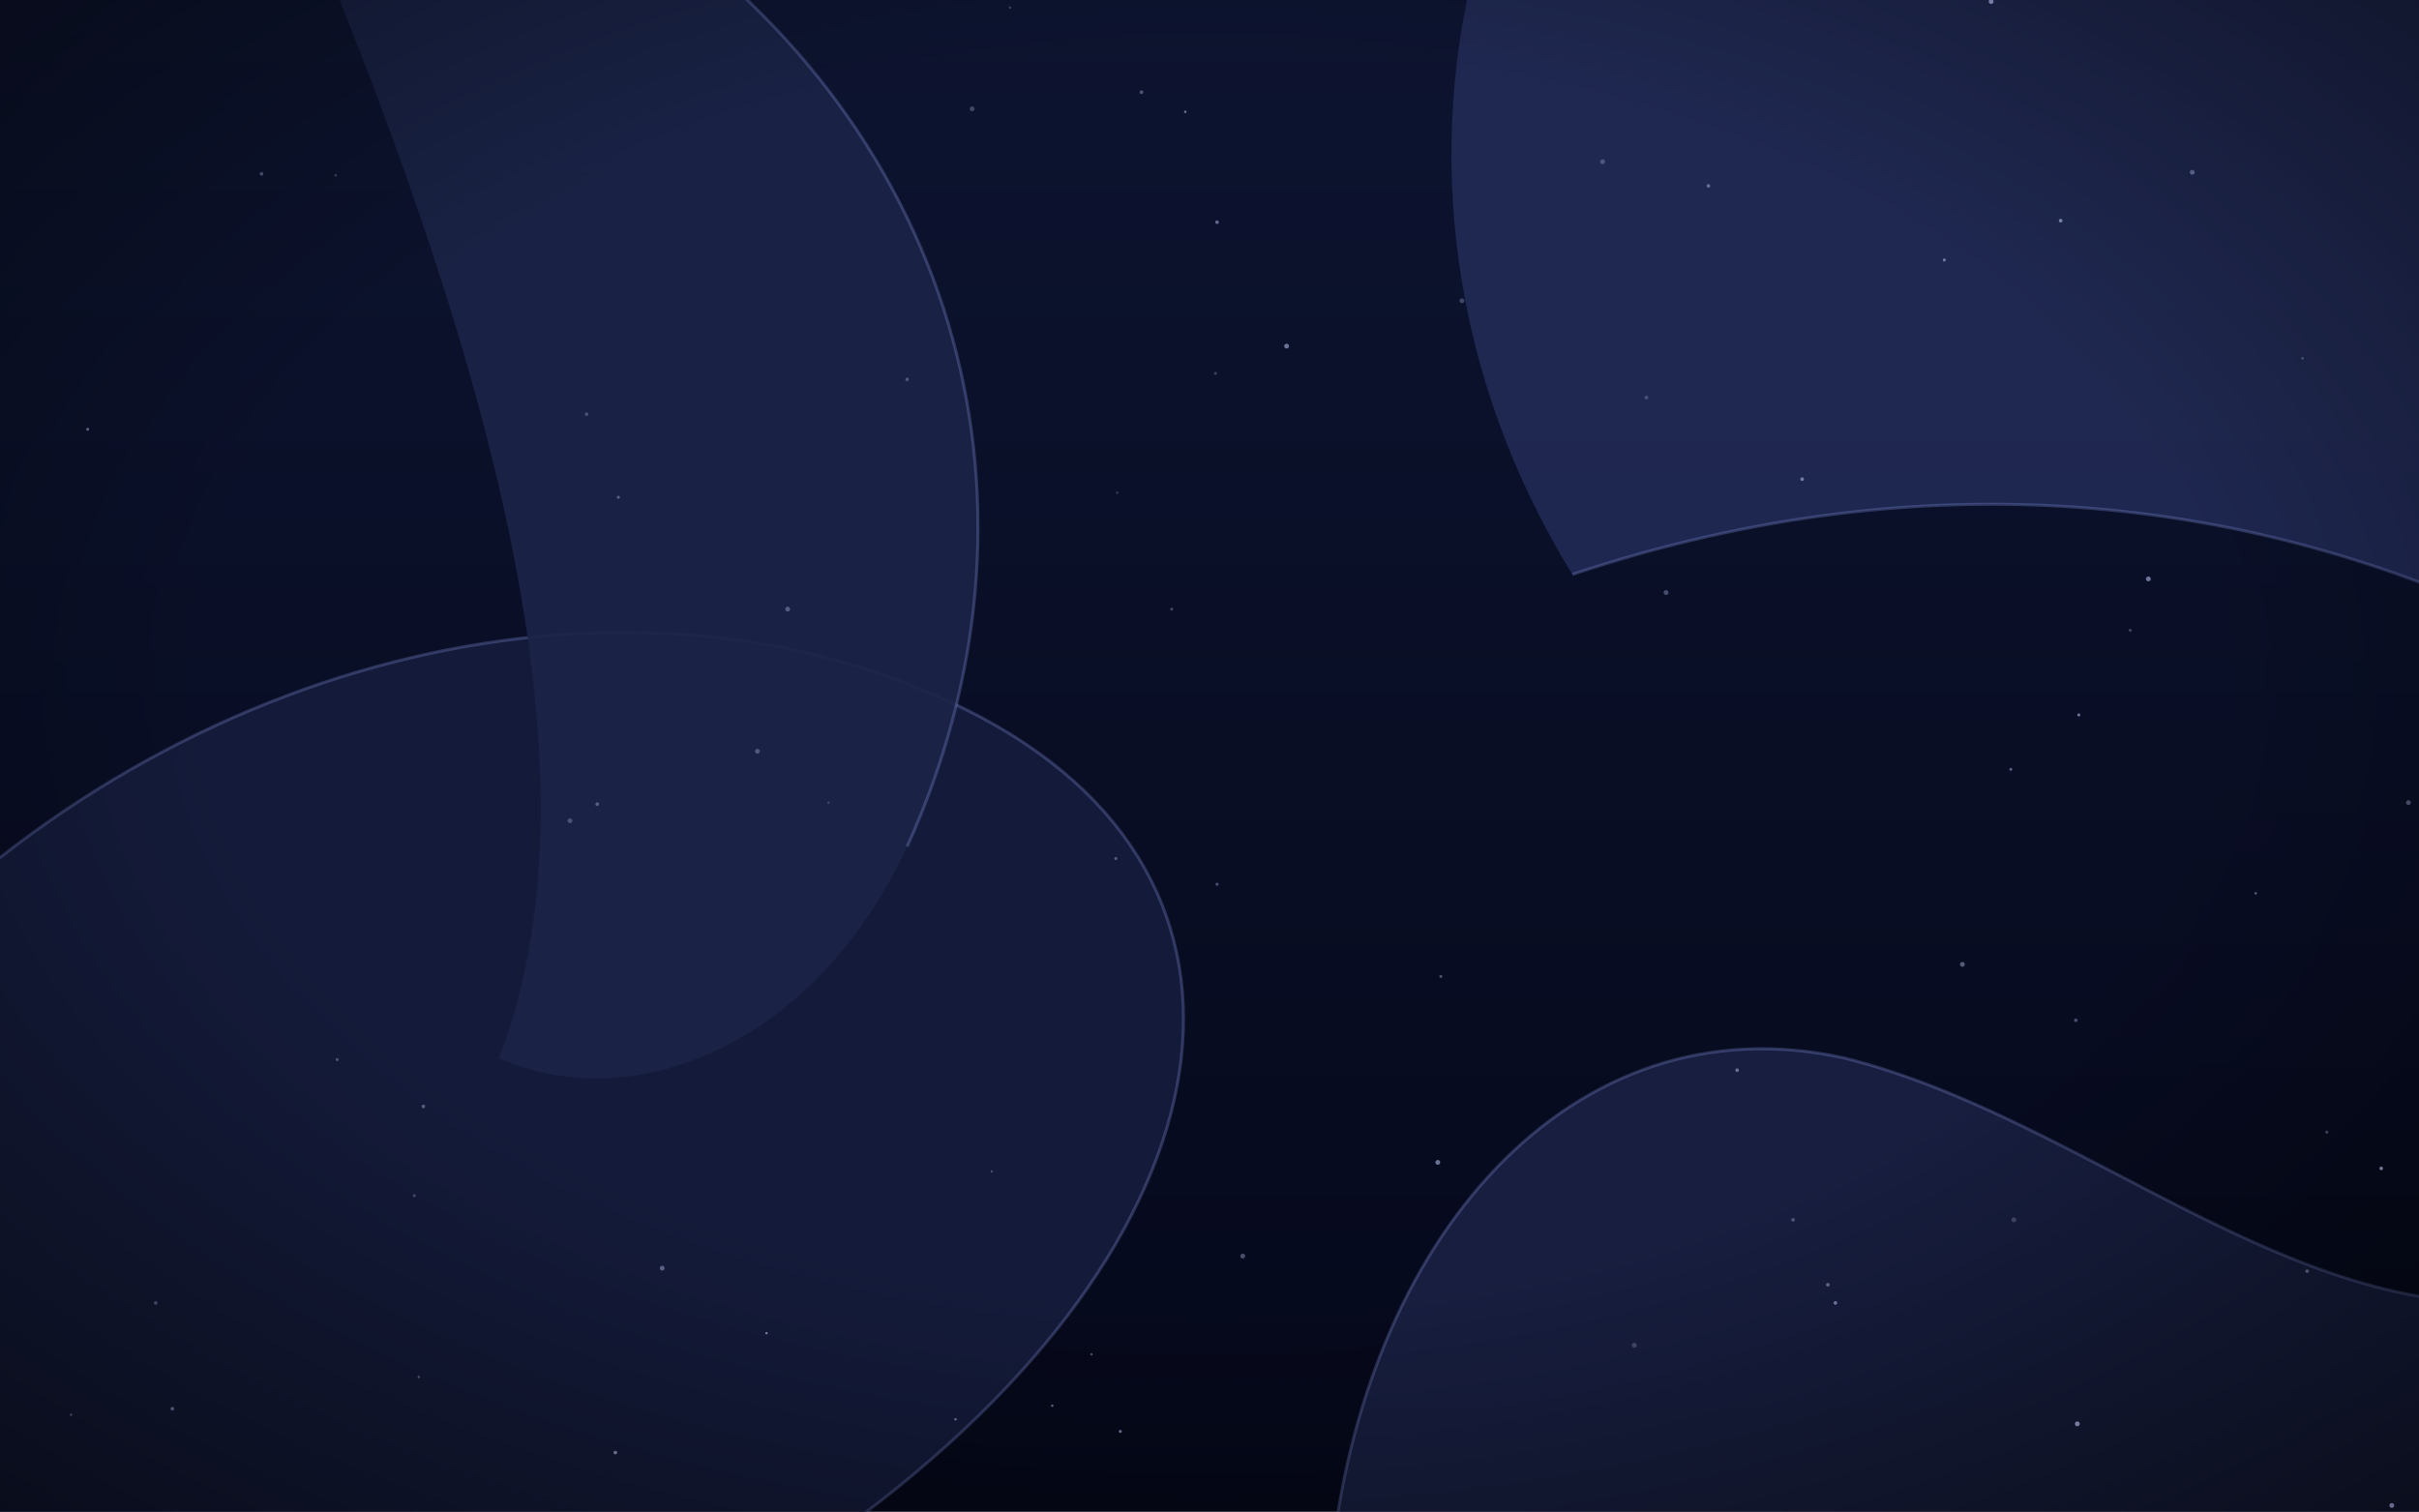
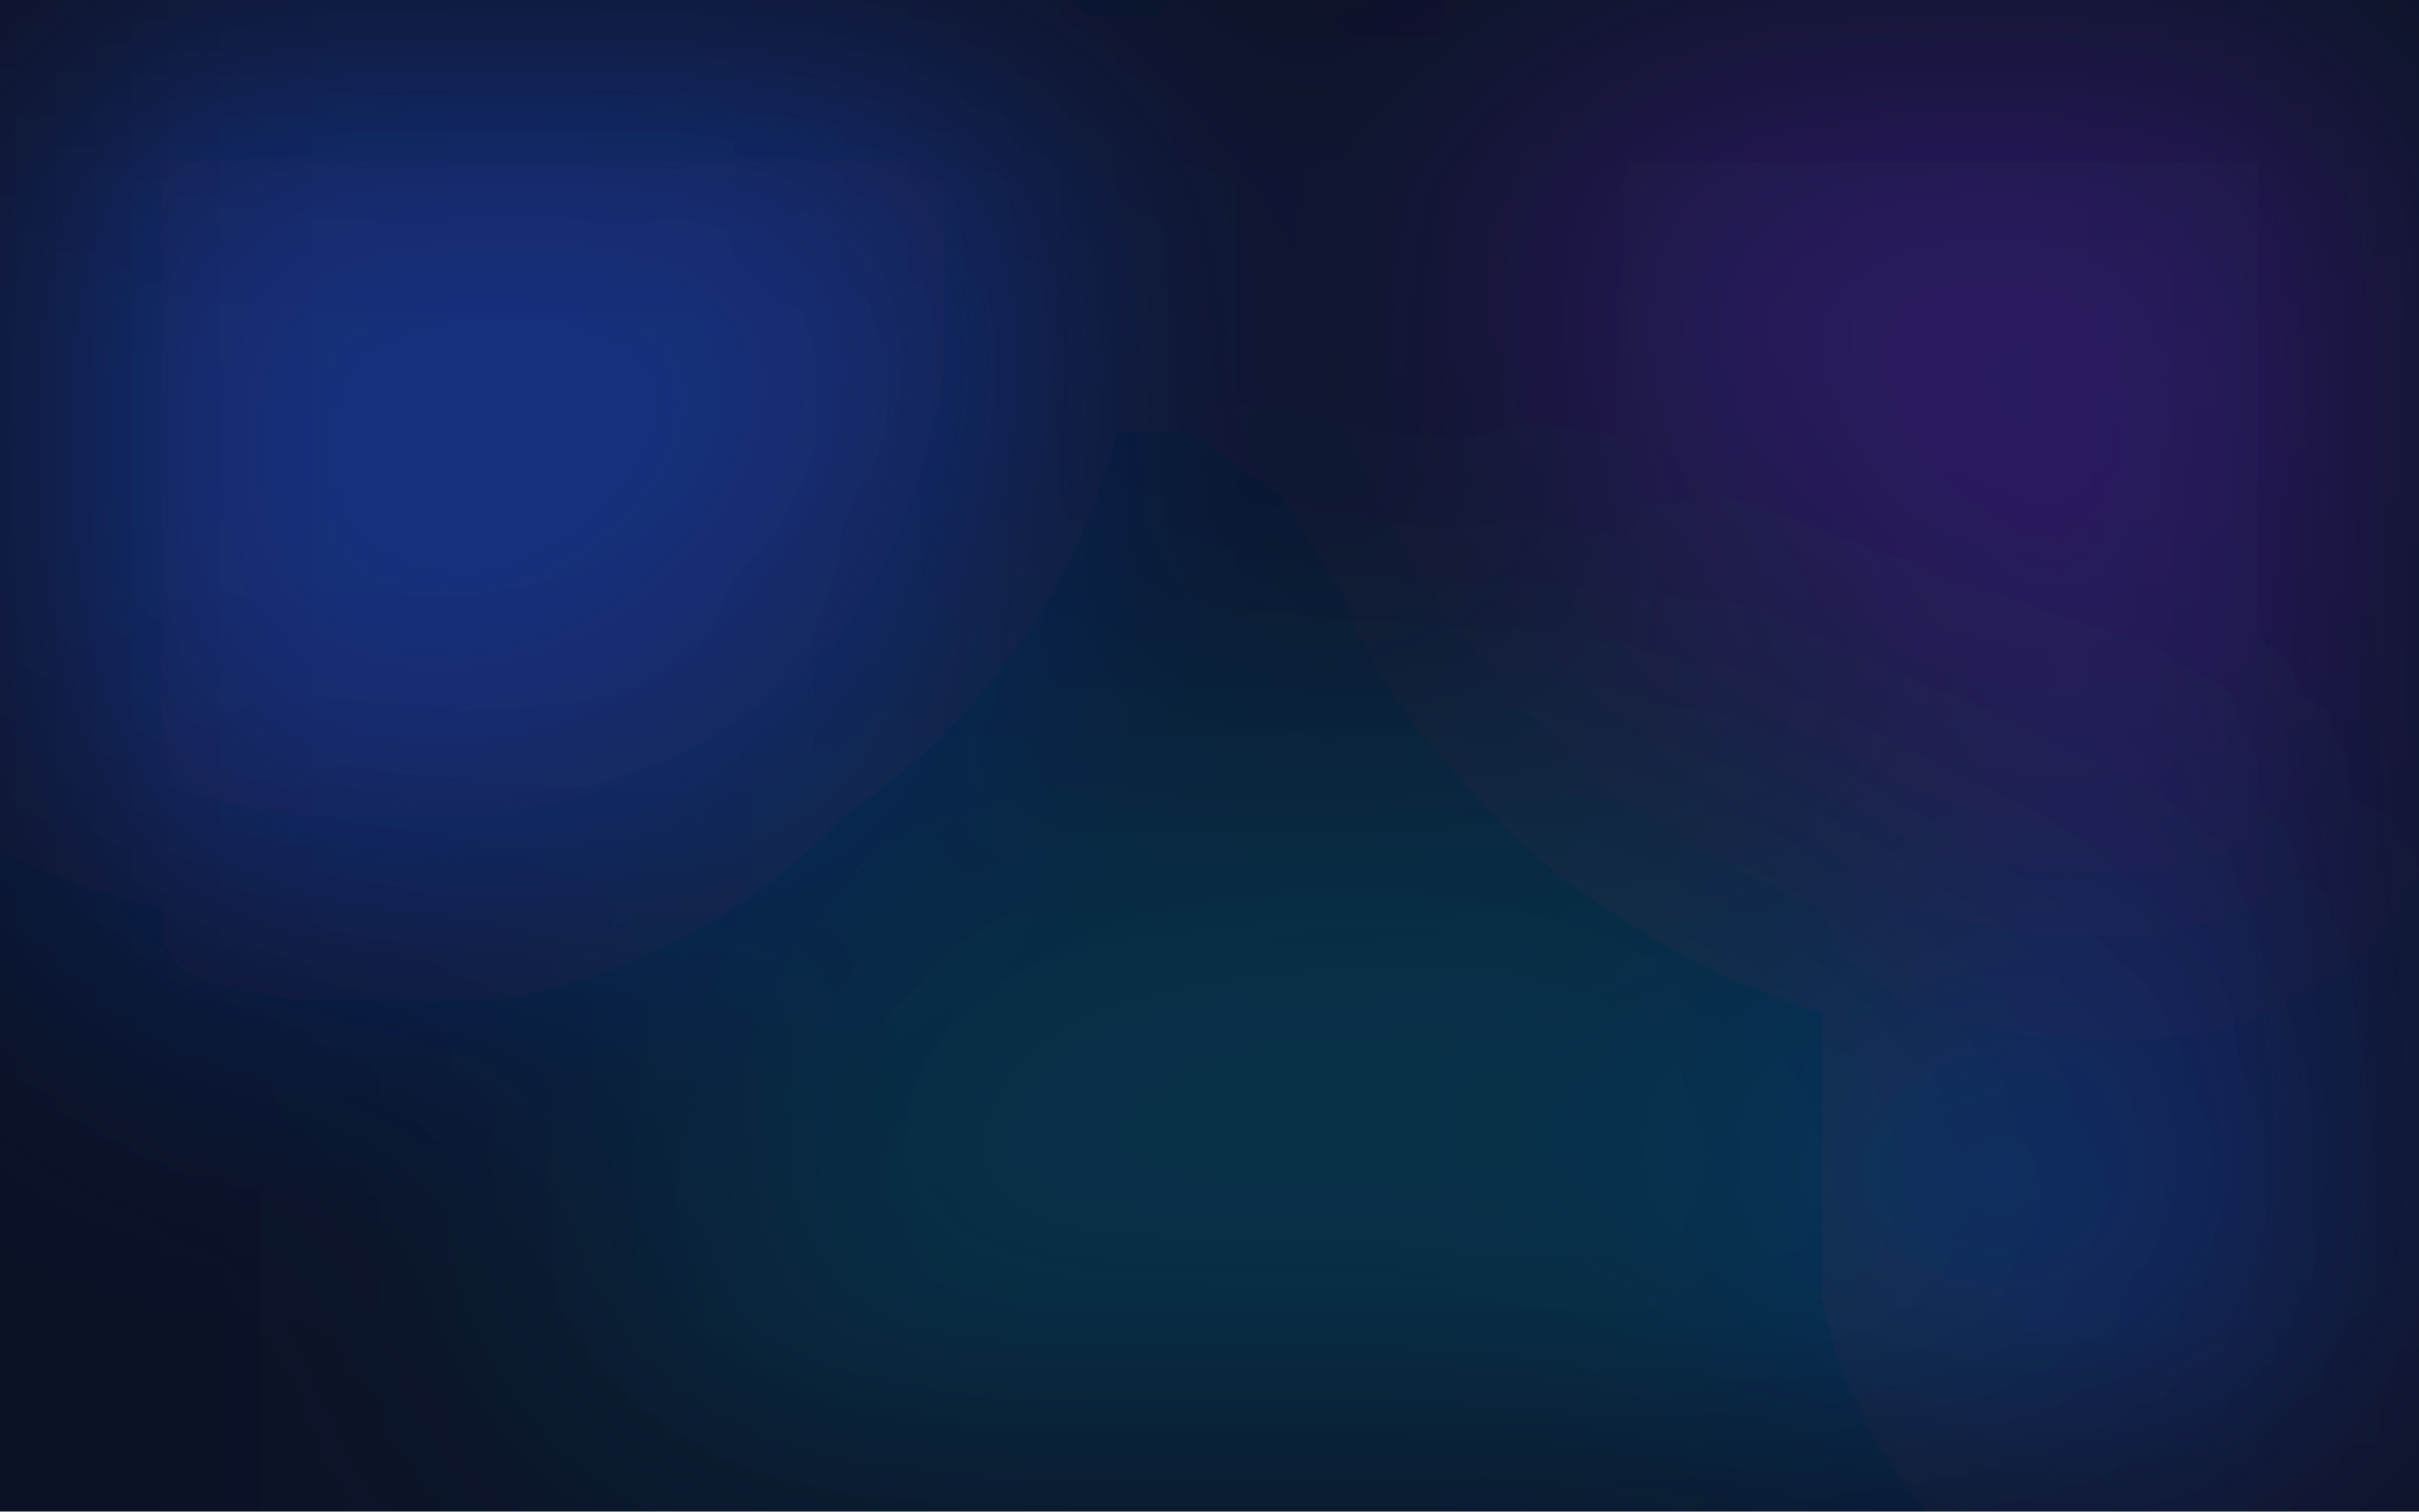
<svg xmlns="http://www.w3.org/2000/svg" viewBox="0 0 1600 1000" preserveAspectRatio="xMidYMid slice" role="presentation">
  <defs>
-     <linearGradient id="base" x1="0" y1="0" x2="0" y2="1">
-       <stop offset="0" stop-color="#0d1430" />
-       <stop offset="1" stop-color="#05081a" />
-     </linearGradient>
-     <radialGradient id="vignette" cx="0.5" cy="0.45" r="0.75">
-       <stop offset="0.55" stop-color="#000000" stop-opacity="0" />
-       <stop offset="1" stop-color="#000000" stop-opacity="0.55" />
-     </radialGradient>
+     <filter id="soft" x="-50%" y="-50%" width="200%" height="200%">
+       <feGaussianBlur stdDeviation="130" />
+     </filter>
  </defs>
-   <rect width="1600" height="1000" fill="#0a0f22" />
-   <rect width="1600" height="1000" fill="url(#base)" />
-   <g stroke-linejoin="round">
-     <path d="M-80 640 C 120 430, 420 360, 640 470 C 860 580, 820 820, 560 1010 L -80 1010 Z" fill="#141b3a" />
-     <path d="M-80 640 C 120 430, 420 360, 640 470 C 860 580, 820 820, 560 1010" fill="none" stroke="#8b9be8" stroke-opacity="0.28" stroke-width="2" />
-     <path d="M420 -60 C 640 90, 700 340, 600 560 C 540 690, 420 740, 330 700 C 400 520, 330 250, 200 -60 Z" fill="#1b2347" opacity="0.9" />
-     <path d="M420 -60 C 640 90, 700 340, 600 560" fill="none" stroke="#8b9be8" stroke-opacity="0.28" stroke-width="2" />
-     <path d="M980 -40 L1680 -40 L1680 420 C 1500 330, 1280 300, 1040 380 C 960 250, 940 100, 980 -40 Z" fill="#222b57" opacity="0.85" />
-     <path d="M1040 380 C 1280 300, 1500 330, 1680 420" fill="none" stroke="#8b9be8" stroke-opacity="0.28" stroke-width="2" />
-     <path d="M880 1040 C 900 820, 1040 660, 1220 700 C 1380 740, 1520 880, 1680 860 L1680 1040 Z" fill="#1b2347" opacity="0.8" />
-     <path d="M880 1040 C 900 820, 1040 660, 1220 700 C 1380 740, 1520 880, 1680 860" fill="none" stroke="#8b9be8" stroke-opacity="0.28" stroke-width="2" />
-   </g>
-   <rect width="1600" height="1000" fill="url(#vignette)" />
-   <g>
-     <circle cx="600" cy="251" r="1.2" fill="#c8d2ff" opacity="0.29" />
-     <circle cx="1149" cy="708" r="1.2" fill="#c8d2ff" opacity="0.46" />
-     <circle cx="1081" cy="890" r="1.6" fill="#c8d2ff" opacity="0.23" />
-     <circle cx="103" cy="862" r="1.2" fill="#c8d2ff" opacity="0.26" />
-     <circle cx="548" cy="531" r="0.8" fill="#c8d2ff" opacity="0.22" />
-     <circle cx="173" cy="115" r="1.2" fill="#c8d2ff" opacity="0.30" />
-     <circle cx="377" cy="543" r="1.6" fill="#c8d2ff" opacity="0.27" />
-     <circle cx="953" cy="646" r="1" fill="#c8d2ff" opacity="0.34" />
-     <circle cx="951" cy="769" r="1.6" fill="#c8d2ff" opacity="0.52" />
-     <circle cx="632" cy="939" r="0.8" fill="#c8d2ff" opacity="0.48" />
-     <circle cx="1421" cy="383" r="1.6" fill="#c8d2ff" opacity="0.52" />
-     <circle cx="1374" cy="942" r="1.6" fill="#c8d2ff" opacity="0.55" />
-     <circle cx="277" cy="911" r="0.8" fill="#c8d2ff" opacity="0.32" />
-     <circle cx="1539" cy="749" r="1" fill="#c8d2ff" opacity="0.28" />
-     <circle cx="805" cy="147" r="1.2" fill="#c8d2ff" opacity="0.45" />
-     <circle cx="1575" cy="773" r="1.2" fill="#c8d2ff" opacity="0.54" />
-     <circle cx="1209" cy="850" r="1.2" fill="#c8d2ff" opacity="0.41" />
-     <circle cx="222" cy="116" r="0.8" fill="#c8d2ff" opacity="0.25" />
-     <circle cx="738" cy="568" r="1" fill="#c8d2ff" opacity="0.37" />
-     <circle cx="501" cy="497" r="1.6" fill="#c8d2ff" opacity="0.31" />
-     <circle cx="58" cy="284" r="1" fill="#c8d2ff" opacity="0.42" />
-     <circle cx="438" cy="839" r="1.6" fill="#c8d2ff" opacity="0.39" />
-     <circle cx="47" cy="936" r="0.8" fill="#c8d2ff" opacity="0.28" />
-     <circle cx="822" cy="831" r="1.6" fill="#c8d2ff" opacity="0.34" />
-     <circle cx="1192" cy="317" r="1.2" fill="#c8d2ff" opacity="0.51" />
-     <circle cx="741" cy="947" r="1" fill="#c8d2ff" opacity="0.49" />
-     <circle cx="722" cy="896" r="0.8" fill="#c8d2ff" opacity="0.34" />
-     <circle cx="1060" cy="107" r="1.6" fill="#c8d2ff" opacity="0.28" />
-     <circle cx="1286" cy="172" r="1" fill="#c8d2ff" opacity="0.50" />
-     <circle cx="643" cy="72" r="1.6" fill="#c8d2ff" opacity="0.27" />
-     <circle cx="1332" cy="807" r="1.6" fill="#c8d2ff" opacity="0.23" />
-     <circle cx="1526" cy="841" r="1.2" fill="#c8d2ff" opacity="0.32" />
-     <circle cx="114" cy="932" r="1.2" fill="#c8d2ff" opacity="0.34" />
-     <circle cx="696" cy="930" r="0.8" fill="#c8d2ff" opacity="0.44" />
-     <circle cx="395" cy="532" r="1.2" fill="#c8d2ff" opacity="0.35" />
-     <circle cx="223" cy="701" r="1" fill="#c8d2ff" opacity="0.31" />
-     <circle cx="804" cy="247" r="1" fill="#c8d2ff" opacity="0.24" />
-     <circle cx="967" cy="199" r="1.6" fill="#c8d2ff" opacity="0.27" />
-     <circle cx="805" cy="585" r="1" fill="#c8d2ff" opacity="0.35" />
-     <circle cx="1214" cy="862" r="1.2" fill="#c8d2ff" opacity="0.49" />
-     <circle cx="1130" cy="123" r="1.2" fill="#c8d2ff" opacity="0.41" />
-     <circle cx="668" cy="5" r="0.8" fill="#c8d2ff" opacity="0.24" />
-     <circle cx="1089" cy="263" r="1.2" fill="#c8d2ff" opacity="0.25" />
-     <circle cx="1523" cy="237" r="0.8" fill="#c8d2ff" opacity="0.30" />
-     <circle cx="1375" cy="473" r="1" fill="#c8d2ff" opacity="0.52" />
-     <circle cx="775" cy="403" r="1" fill="#c8d2ff" opacity="0.28" />
-     <circle cx="280" cy="732" r="1.2" fill="#c8d2ff" opacity="0.37" />
-     <circle cx="755" cy="61" r="1.2" fill="#c8d2ff" opacity="0.35" />
-     <circle cx="1409" cy="417" r="1" fill="#c8d2ff" opacity="0.27" />
-     <circle cx="851" cy="229" r="1.6" fill="#c8d2ff" opacity="0.51" />
-     <circle cx="388" cy="274" r="1.2" fill="#c8d2ff" opacity="0.26" />
-     <circle cx="407" cy="961" r="1.2" fill="#c8d2ff" opacity="0.47" />
-     <circle cx="656" cy="775" r="0.8" fill="#c8d2ff" opacity="0.28" />
-     <circle cx="521" cy="403" r="1.6" fill="#c8d2ff" opacity="0.34" />
-     <circle cx="507" cy="882" r="0.8" fill="#c8d2ff" opacity="0.54" />
-     <circle cx="739" cy="326" r="0.8" fill="#c8d2ff" opacity="0.23" />
-     <circle cx="1298" cy="638" r="1.6" fill="#c8d2ff" opacity="0.40" />
-     <circle cx="409" cy="329" r="1" fill="#c8d2ff" opacity="0.36" />
-     <circle cx="1582" cy="996" r="1.6" fill="#c8d2ff" opacity="0.48" />
-     <circle cx="1102" cy="392" r="1.6" fill="#c8d2ff" opacity="0.32" />
-     <circle cx="1186" cy="807" r="1.2" fill="#c8d2ff" opacity="0.31" />
-     <circle cx="1317" cy="1" r="1.6" fill="#c8d2ff" opacity="0.53" />
-     <circle cx="1363" cy="146" r="1.2" fill="#c8d2ff" opacity="0.54" />
-     <circle cx="1593" cy="531" r="1.6" fill="#c8d2ff" opacity="0.31" />
-     <circle cx="1450" cy="114" r="1.6" fill="#c8d2ff" opacity="0.35" />
-     <circle cx="1373" cy="675" r="1.2" fill="#c8d2ff" opacity="0.32" />
-     <circle cx="274" cy="791" r="1" fill="#c8d2ff" opacity="0.25" />
-     <circle cx="1330" cy="509" r="1" fill="#c8d2ff" opacity="0.41" />
-     <circle cx="1492" cy="591" r="0.8" fill="#c8d2ff" opacity="0.43" />
-     <circle cx="784" cy="74" r="0.8" fill="#c8d2ff" opacity="0.53" />
+   <rect width="1600" height="1000" fill="#0b1226" />
+   <g filter="url(#soft)">
+     <circle cx="260" cy="180" r="430" fill="#1d4ed8" opacity="0.5" />
+     <circle cx="1380" cy="120" r="380" fill="#6d28d9" opacity="0.34" />
+     <circle cx="900" cy="980" r="520" fill="#0e7490" opacity="0.32" />
+     <circle cx="1500" cy="800" r="300" fill="#1e40af" opacity="0.4" />
  </g>
</svg>
